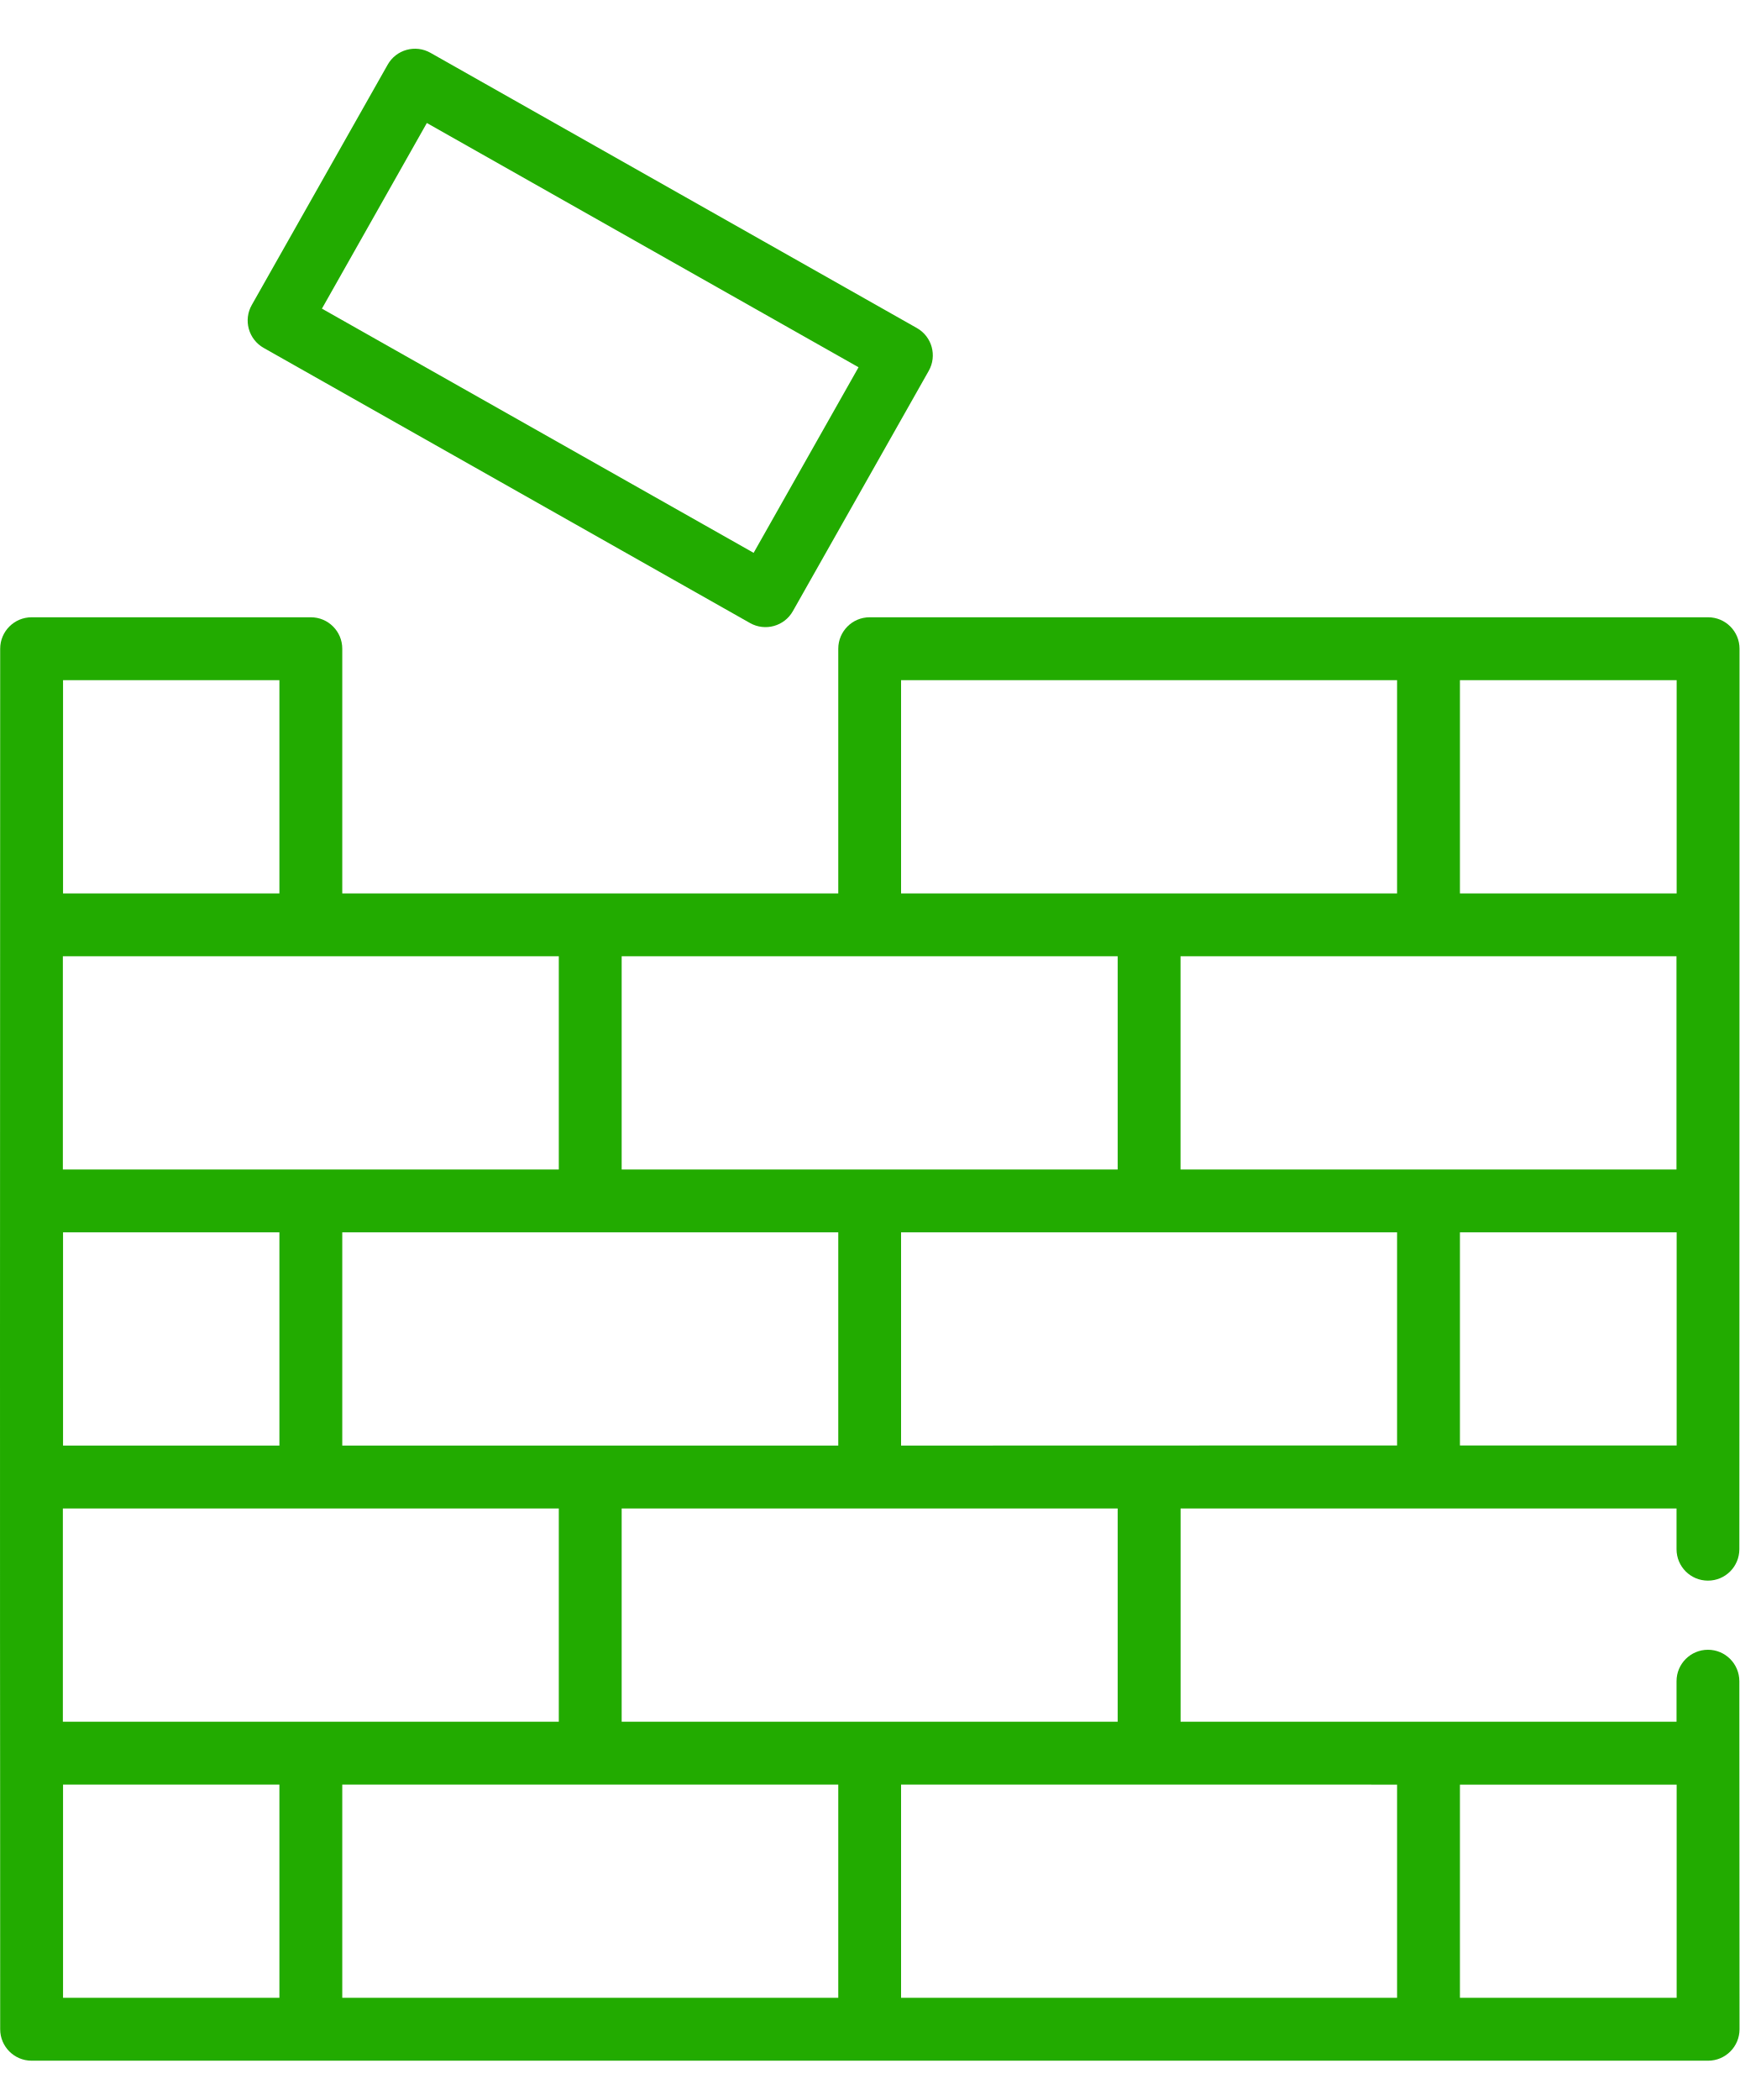
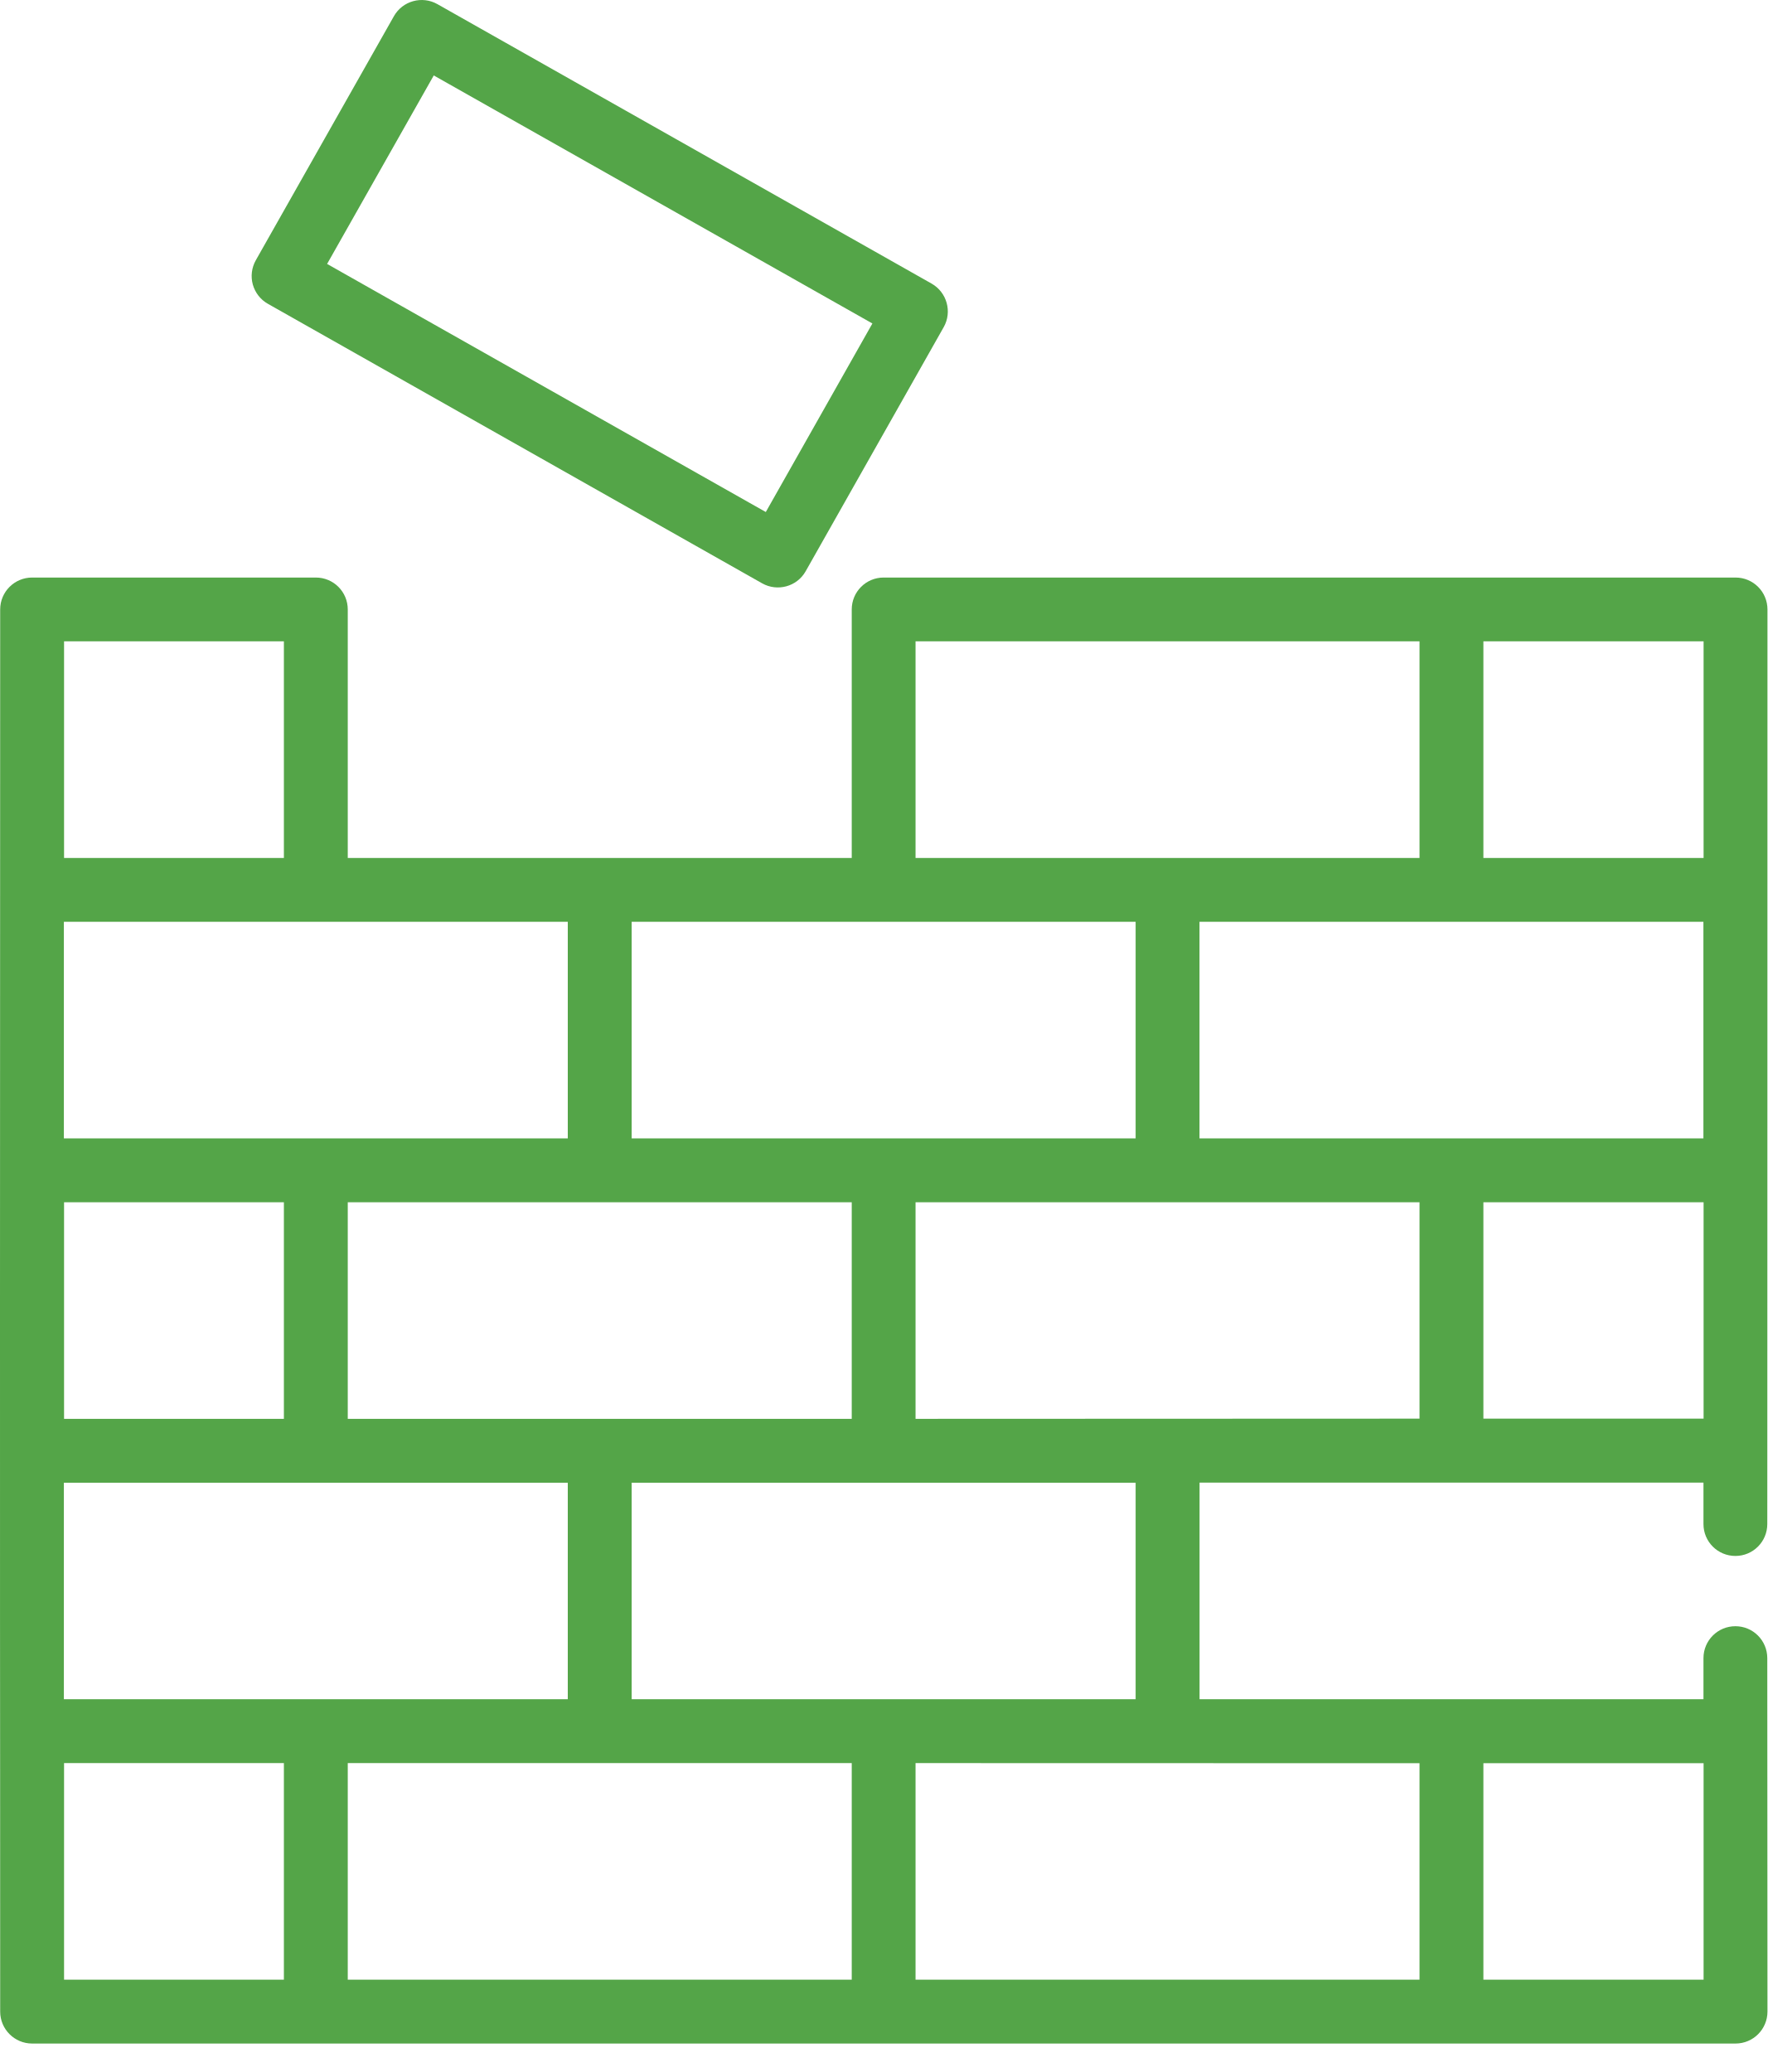
- <svg xmlns="http://www.w3.org/2000/svg" width="29" height="35" viewBox="0 0 29 35" fill="none">
-   <path d="M4.395 5.798L12.504 10.384C12.754 10.526 13.075 10.439 13.218 10.186L15.483 6.181C15.626 5.929 15.537 5.609 15.285 5.467L7.176 0.88C6.925 0.738 6.605 0.826 6.463 1.078L4.197 5.084C4.128 5.205 4.111 5.348 4.148 5.482C4.185 5.615 4.274 5.73 4.395 5.798ZM7.116 2.05L14.313 6.121L12.564 9.214L5.367 5.144L7.116 2.05Z" fill="#22AB00" />
-   <path d="M28.476 10.288C24.184 10.288 18.581 10.288 14.498 10.288C14.209 10.288 13.975 10.523 13.975 10.812V14.89C11.083 14.89 8.598 14.89 5.706 14.89V10.812C5.706 10.523 5.472 10.288 5.182 10.288H0.527C0.238 10.288 0.003 10.523 0.003 10.812C-0.004 32.162 0.003 25.792 0.003 33.821C0.003 34.11 0.238 34.345 0.527 34.345H28.476C28.766 34.345 29 34.11 29 33.821C29 33.313 29.001 35.814 28.997 28.02C28.997 27.731 28.763 27.496 28.474 27.496C28.184 27.496 27.95 27.731 27.95 28.02V28.695C25.084 28.695 22.618 28.695 19.682 28.695V25.141H27.95V25.82C27.95 26.11 28.184 26.344 28.474 26.344C28.763 26.344 28.997 26.11 28.997 25.82C28.998 25.899 29 12.717 29 10.812C29 10.523 28.766 10.288 28.476 10.288ZM10.364 28.695V25.141H18.633V28.695C15.741 28.695 13.256 28.695 10.364 28.695ZM1.048 28.695V25.141H9.316V28.695C6.425 28.695 3.94 28.695 1.048 28.695ZM13.975 20.539V24.093C11.083 24.093 8.598 24.093 5.706 24.093V20.539H13.975ZM10.364 15.938H18.633V19.492C15.741 19.492 13.256 19.492 10.364 19.492V15.938ZM27.949 15.938V19.492C25.057 19.492 22.572 19.492 19.681 19.492V15.938H27.949ZM4.658 24.093H1.051V20.539H4.658L4.658 24.093ZM15.022 24.093V20.539H23.291V24.091C22.445 24.091 26.354 24.09 15.022 24.093ZM24.339 24.091V20.539H27.952V24.091H24.339ZM27.952 14.89H24.339V11.336H27.952V14.89ZM15.022 11.336H23.291V14.89C20.399 14.89 17.914 14.89 15.022 14.89V11.336ZM9.316 19.492C6.425 19.492 3.94 19.492 1.048 19.492V15.938H9.316V19.492ZM1.051 11.336H4.658V14.89H1.051V11.336ZM1.051 29.743H4.658V33.297H1.051V29.743ZM5.706 29.743H13.975V33.297H5.706V29.743ZM15.022 29.743C15.084 29.743 23.229 29.744 23.291 29.744V33.297H15.022V29.743ZM24.339 33.297V29.744H27.952V33.297H24.339Z" fill="#22AB00" />
+ <svg xmlns="http://www.w3.org/2000/svg" width="29" height="34" viewBox="0 0 29 34" fill="none">
+   <path d="M4.395 4.985L12.505 9.572C12.755 9.713 13.076 9.627 13.219 9.374L15.484 5.368C15.626 5.117 15.537 4.797 15.286 4.654L7.177 0.068C6.926 -0.074 6.605 0.014 6.463 0.266L4.197 4.271C4.129 4.392 4.111 4.535 4.148 4.669C4.186 4.803 4.274 4.917 4.395 4.985ZM7.117 1.238L14.314 5.308L12.565 8.402L5.367 4.331L7.117 1.238Z" fill="#54A548" />
+   <path d="M28.476 9.477C24.184 9.477 18.581 9.477 14.498 9.477C14.209 9.477 13.975 9.711 13.975 10.001V14.079C11.083 14.079 8.598 14.079 5.706 14.079V10.001C5.706 9.711 5.472 9.477 5.182 9.477H0.527C0.238 9.477 0.003 9.711 0.003 10.001C-0.004 31.35 0.003 24.98 0.003 33.009C0.003 33.298 0.238 33.533 0.527 33.533H28.476C28.766 33.533 29 33.298 29 33.009C29 32.501 29.001 35.002 28.997 27.209C28.997 26.919 28.763 26.685 28.474 26.685C28.184 26.685 27.95 26.919 27.95 27.209V27.883C25.084 27.883 22.618 27.883 19.682 27.883V24.329H27.95V25.009C27.95 25.298 28.184 25.532 28.474 25.532C28.763 25.532 28.997 25.298 28.997 25.009C28.998 25.087 29 11.905 29 10.001C29 9.711 28.766 9.477 28.476 9.477ZM10.364 27.883V24.33H18.633V27.883C15.741 27.883 13.256 27.883 10.364 27.883ZM1.048 27.883V24.33H9.316V27.883C6.425 27.883 3.94 27.883 1.048 27.883ZM13.975 19.728V23.282C11.083 23.282 8.598 23.282 5.706 23.282V19.728H13.975ZM10.364 15.126H18.633V18.68C15.741 18.68 13.256 18.68 10.364 18.68V15.126ZM27.949 15.126V18.68C25.057 18.68 22.572 18.68 19.681 18.68V15.126H27.949ZM4.658 23.282H1.051V19.728H4.658L4.658 23.282ZM15.022 23.282V19.728H23.291V23.279C22.445 23.279 26.354 23.278 15.022 23.282ZM24.339 23.279V19.728H27.952V23.279H24.339ZM27.952 14.079H24.339V10.524H27.952V14.079ZM15.022 10.524H23.291V14.079C20.399 14.079 17.914 14.079 15.022 14.079V10.524ZM9.316 18.68C6.425 18.68 3.94 18.68 1.048 18.68V15.126H9.316V18.68ZM1.051 10.524H4.658V14.079H1.051V10.524ZM1.051 28.931H4.658V32.485H1.051V28.931ZM5.706 28.931H13.975V32.485H5.706V28.931ZM15.022 28.931C15.084 28.931 23.229 28.933 23.291 28.933V32.485H15.022V28.931ZM24.339 32.485V28.933H27.952V32.485H24.339Z" fill="#54A548" />
</svg>
